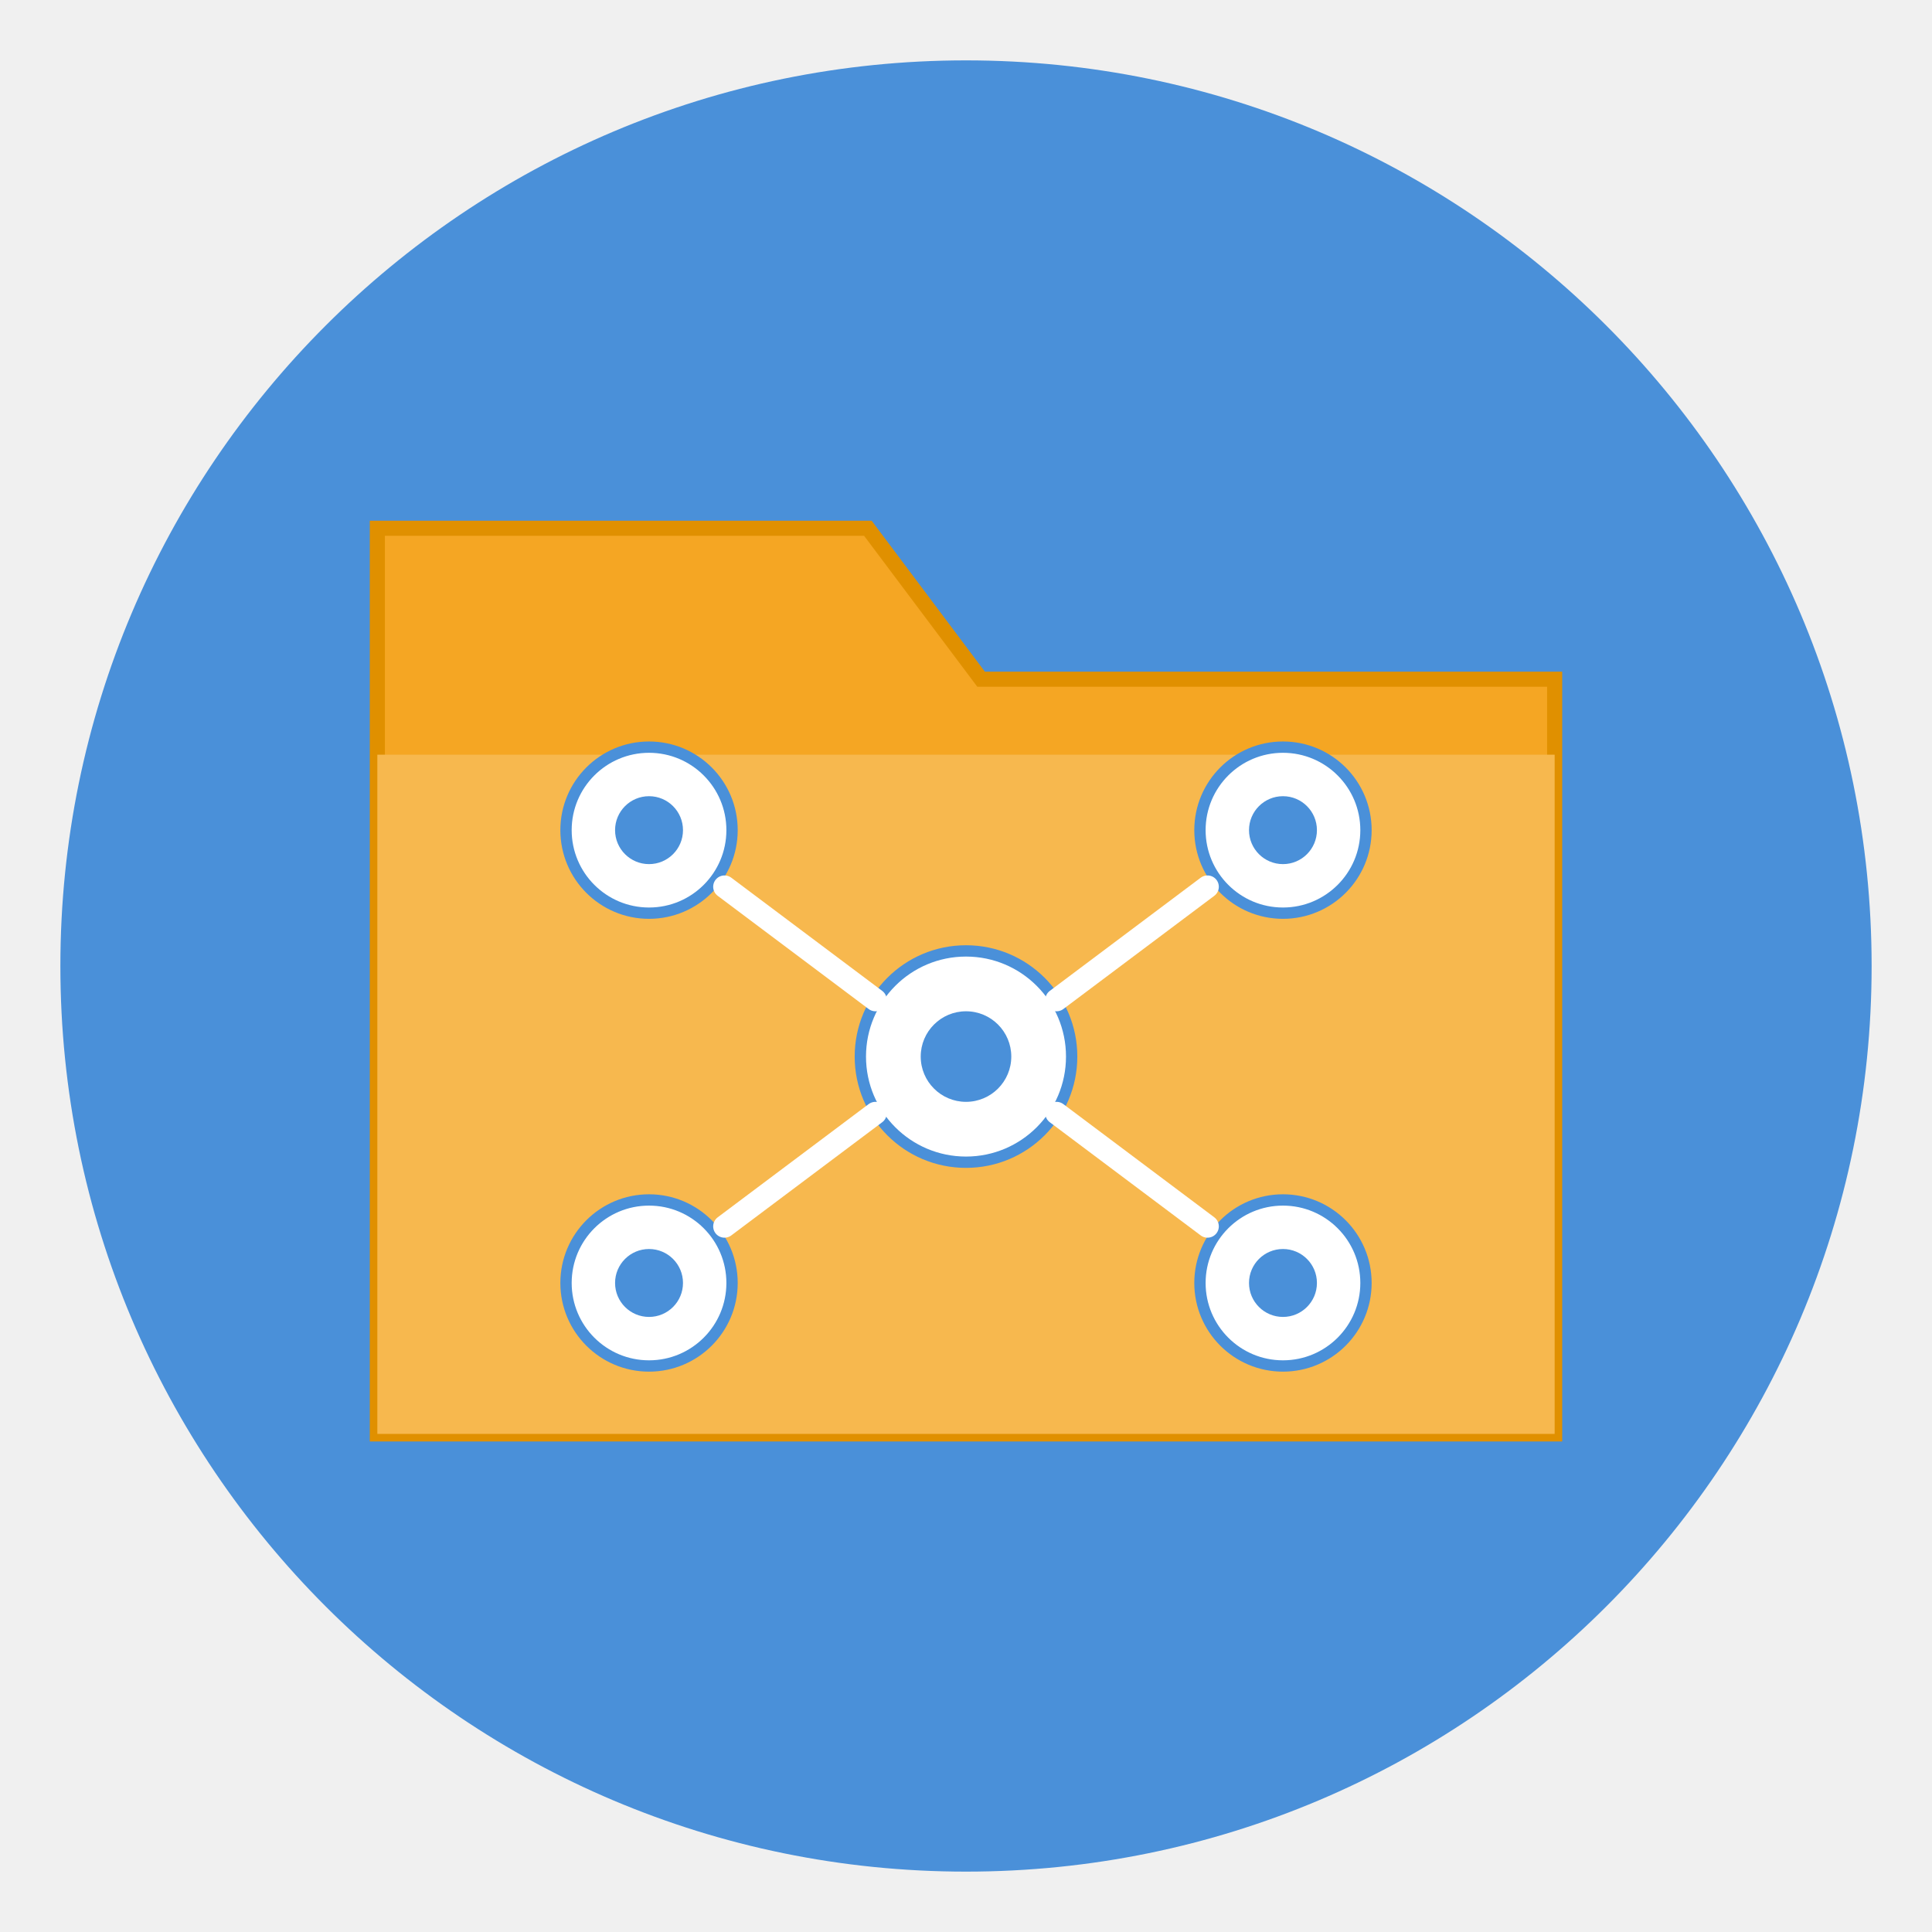
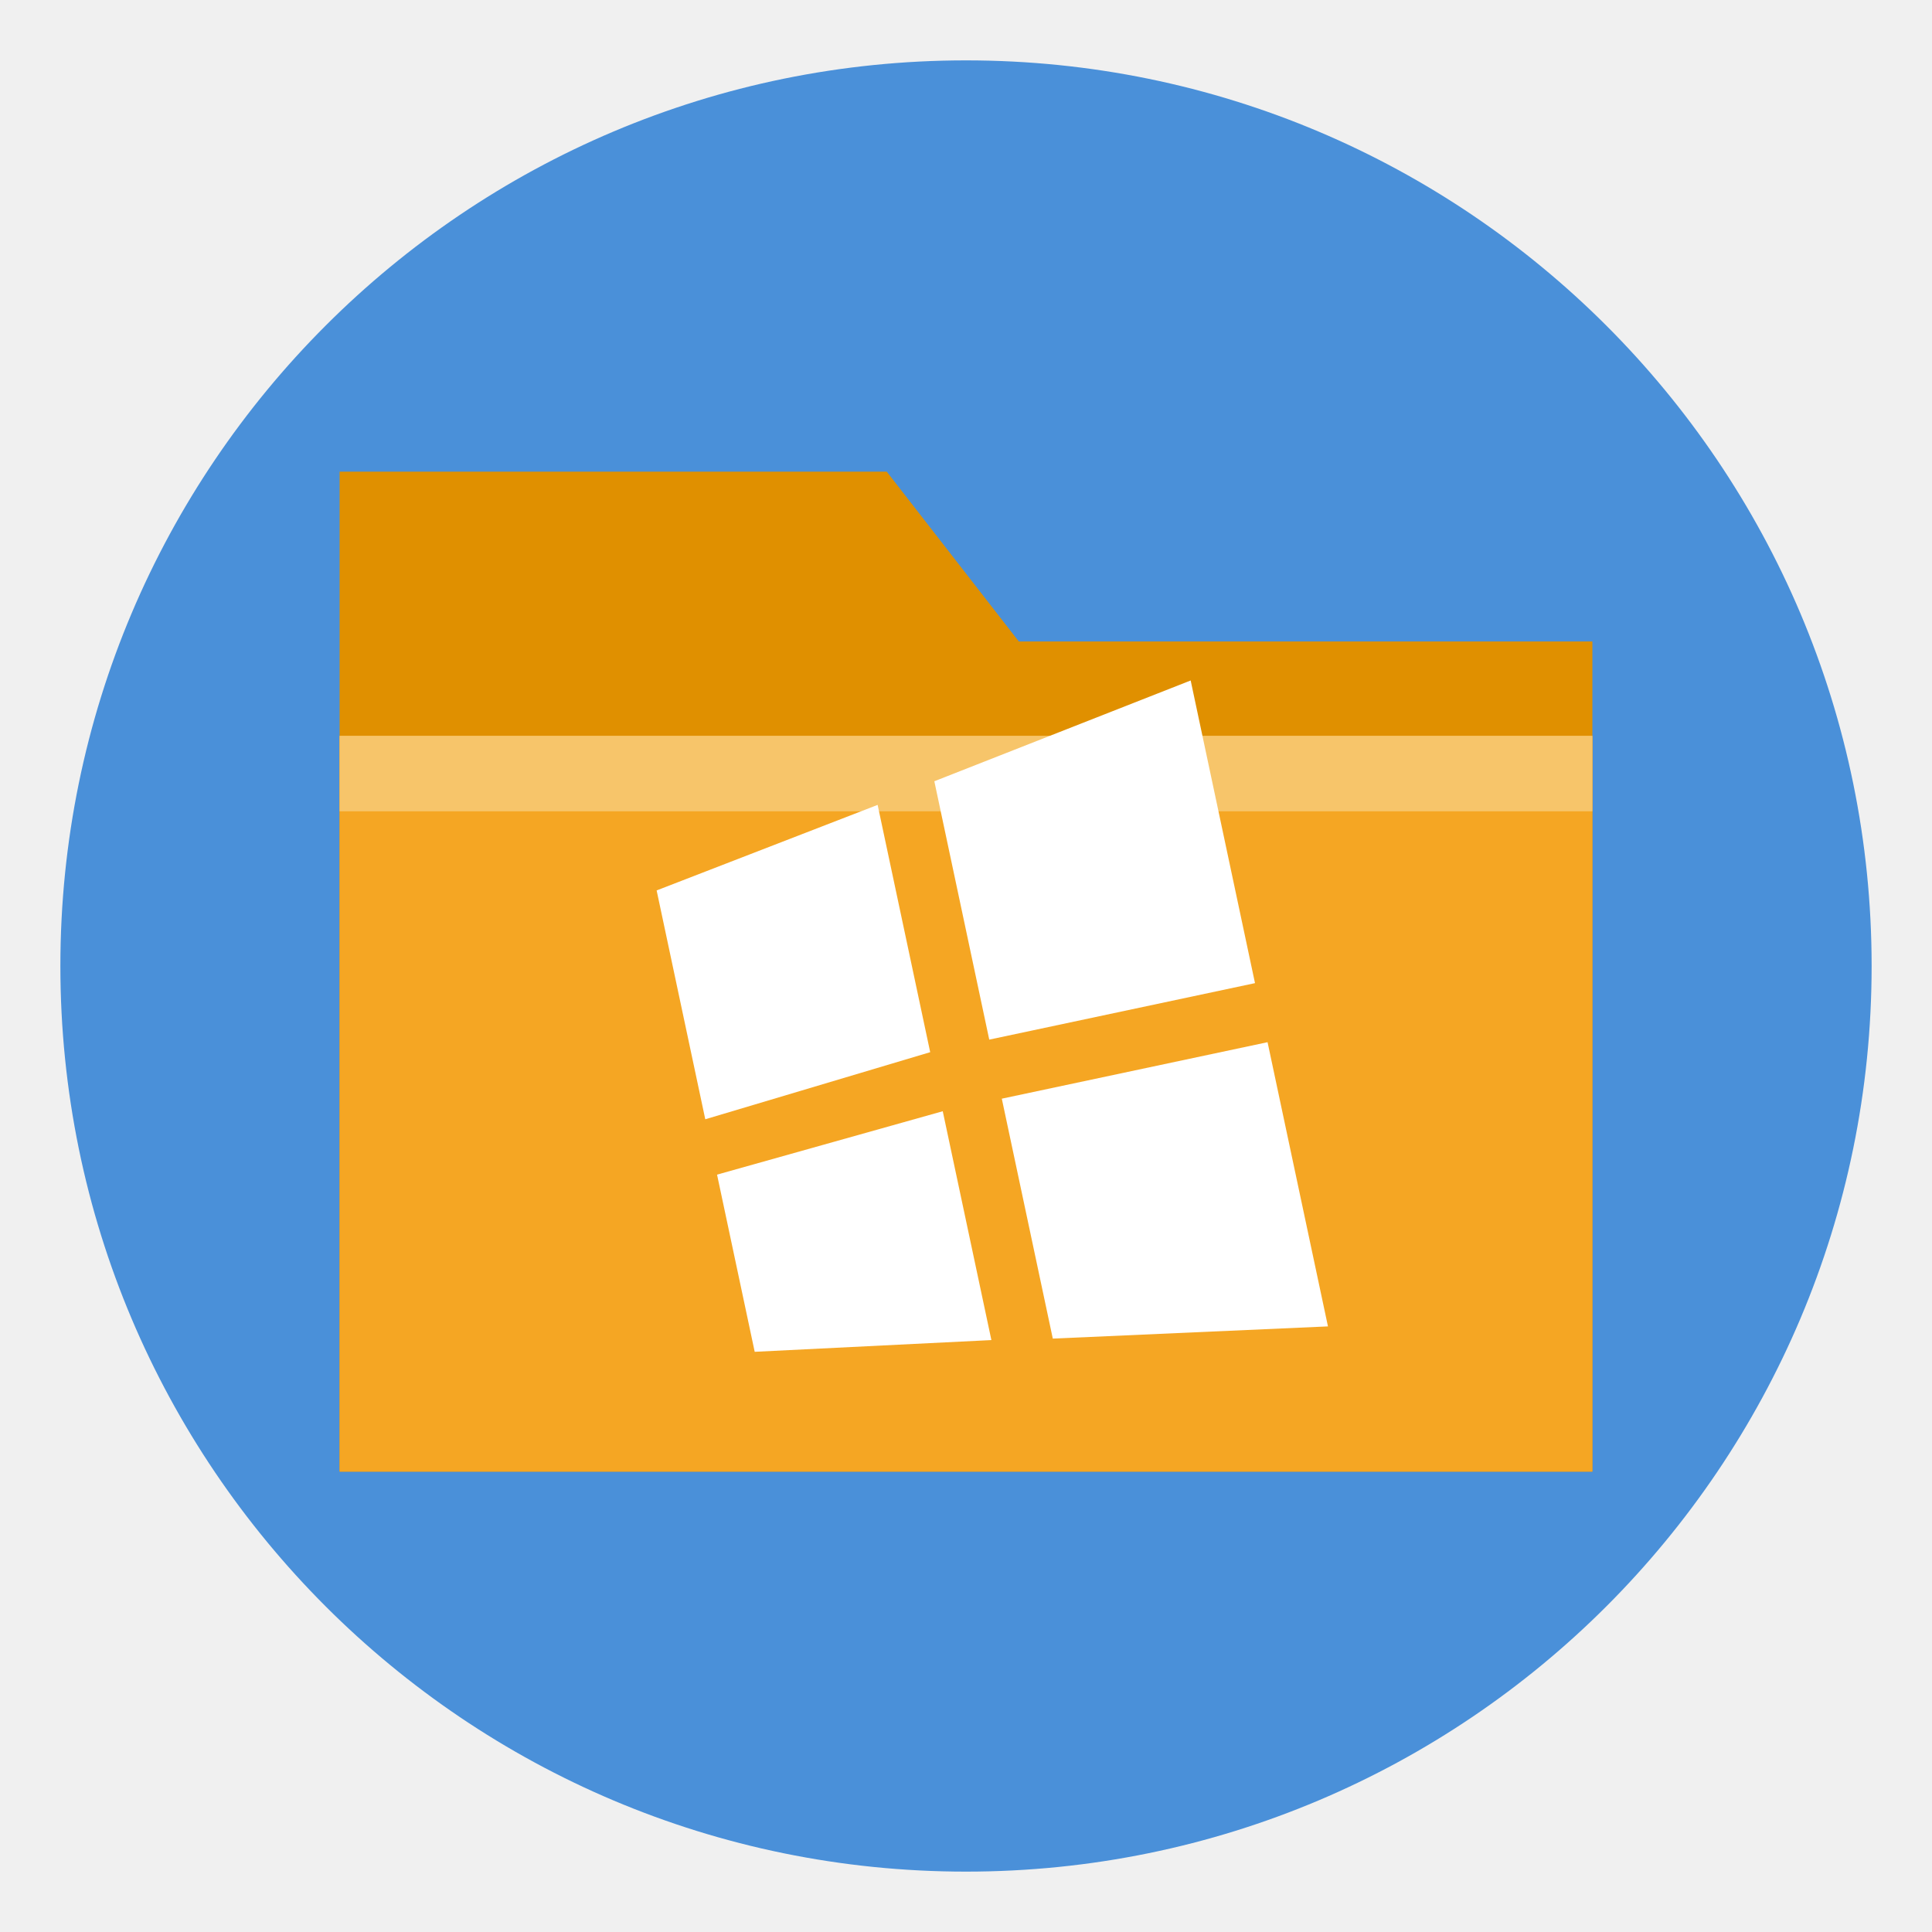
<svg xmlns="http://www.w3.org/2000/svg" viewBox="0 0 512 512">
  <circle cx="256" cy="256" r="240" fill="#4a90d9" />
-   <path d="M100 180 L100 380 L412 380 L412 180 L260 180 L230 140 L100 140 Z" fill="#f5a623" stroke="#e09000" stroke-width="4" />
-   <path d="M100 200 L100 380 L412 380 L412 200 Z" fill="#f7b84e" />
-   <g fill="#ffffff" stroke="#4a90d9" stroke-width="3">
-     <circle cx="256" cy="280" r="28" />
-     <circle cx="340" cy="220" r="22" />
-     <circle cx="340" cy="340" r="22" />
-     <circle cx="172" cy="220" r="22" />
-     <circle cx="172" cy="340" r="22" />
-   </g>
-   <g stroke="#ffffff" stroke-width="6" stroke-linecap="round">
-     <line x1="280" y1="265" x2="320" y2="235" />
-     <line x1="280" y1="295" x2="320" y2="325" />
-     <line x1="232" y1="265" x2="192" y2="235" />
-     <line x1="232" y1="295" x2="192" y2="325" />
-   </g>
-   <g fill="#4a90d9">
-     <circle cx="256" cy="280" r="12" />
-     <circle cx="340" cy="220" r="9" />
-     <circle cx="340" cy="340" r="9" />
-     <circle cx="172" cy="220" r="9" />
-     <circle cx="172" cy="340" r="9" />
+   <path d="M90 170 L90 390 L422 390 L422 170 L270 170 L235 125 L90 125 Z" fill="#e09000" />
+   <path d="M90 195 L90 390 L422 390 L422 195 Z" fill="#f5a623" />
+   <path d="M90 195 L422 195 L422 215 L90 215 Z" fill="#f7c56a" />
+   <g transform="translate(256, 285) rotate(-12)">
+     <path d="M-70 -65 L-8 -75 L-8 -8 L-70 -3 Z" fill="#ffffff" />
+     <path d="M8 -78 L80 -90 L80 -8 L8 -8 Z" fill="#ffffff" />
+     <path d="M-70 12 L-8 8 L-8 70 L-70 60 Z" fill="#ffffff" />
+     <path d="M8 8 L80 8 L80 85 L8 73 Z" fill="#ffffff" />
  </g>
</svg>
